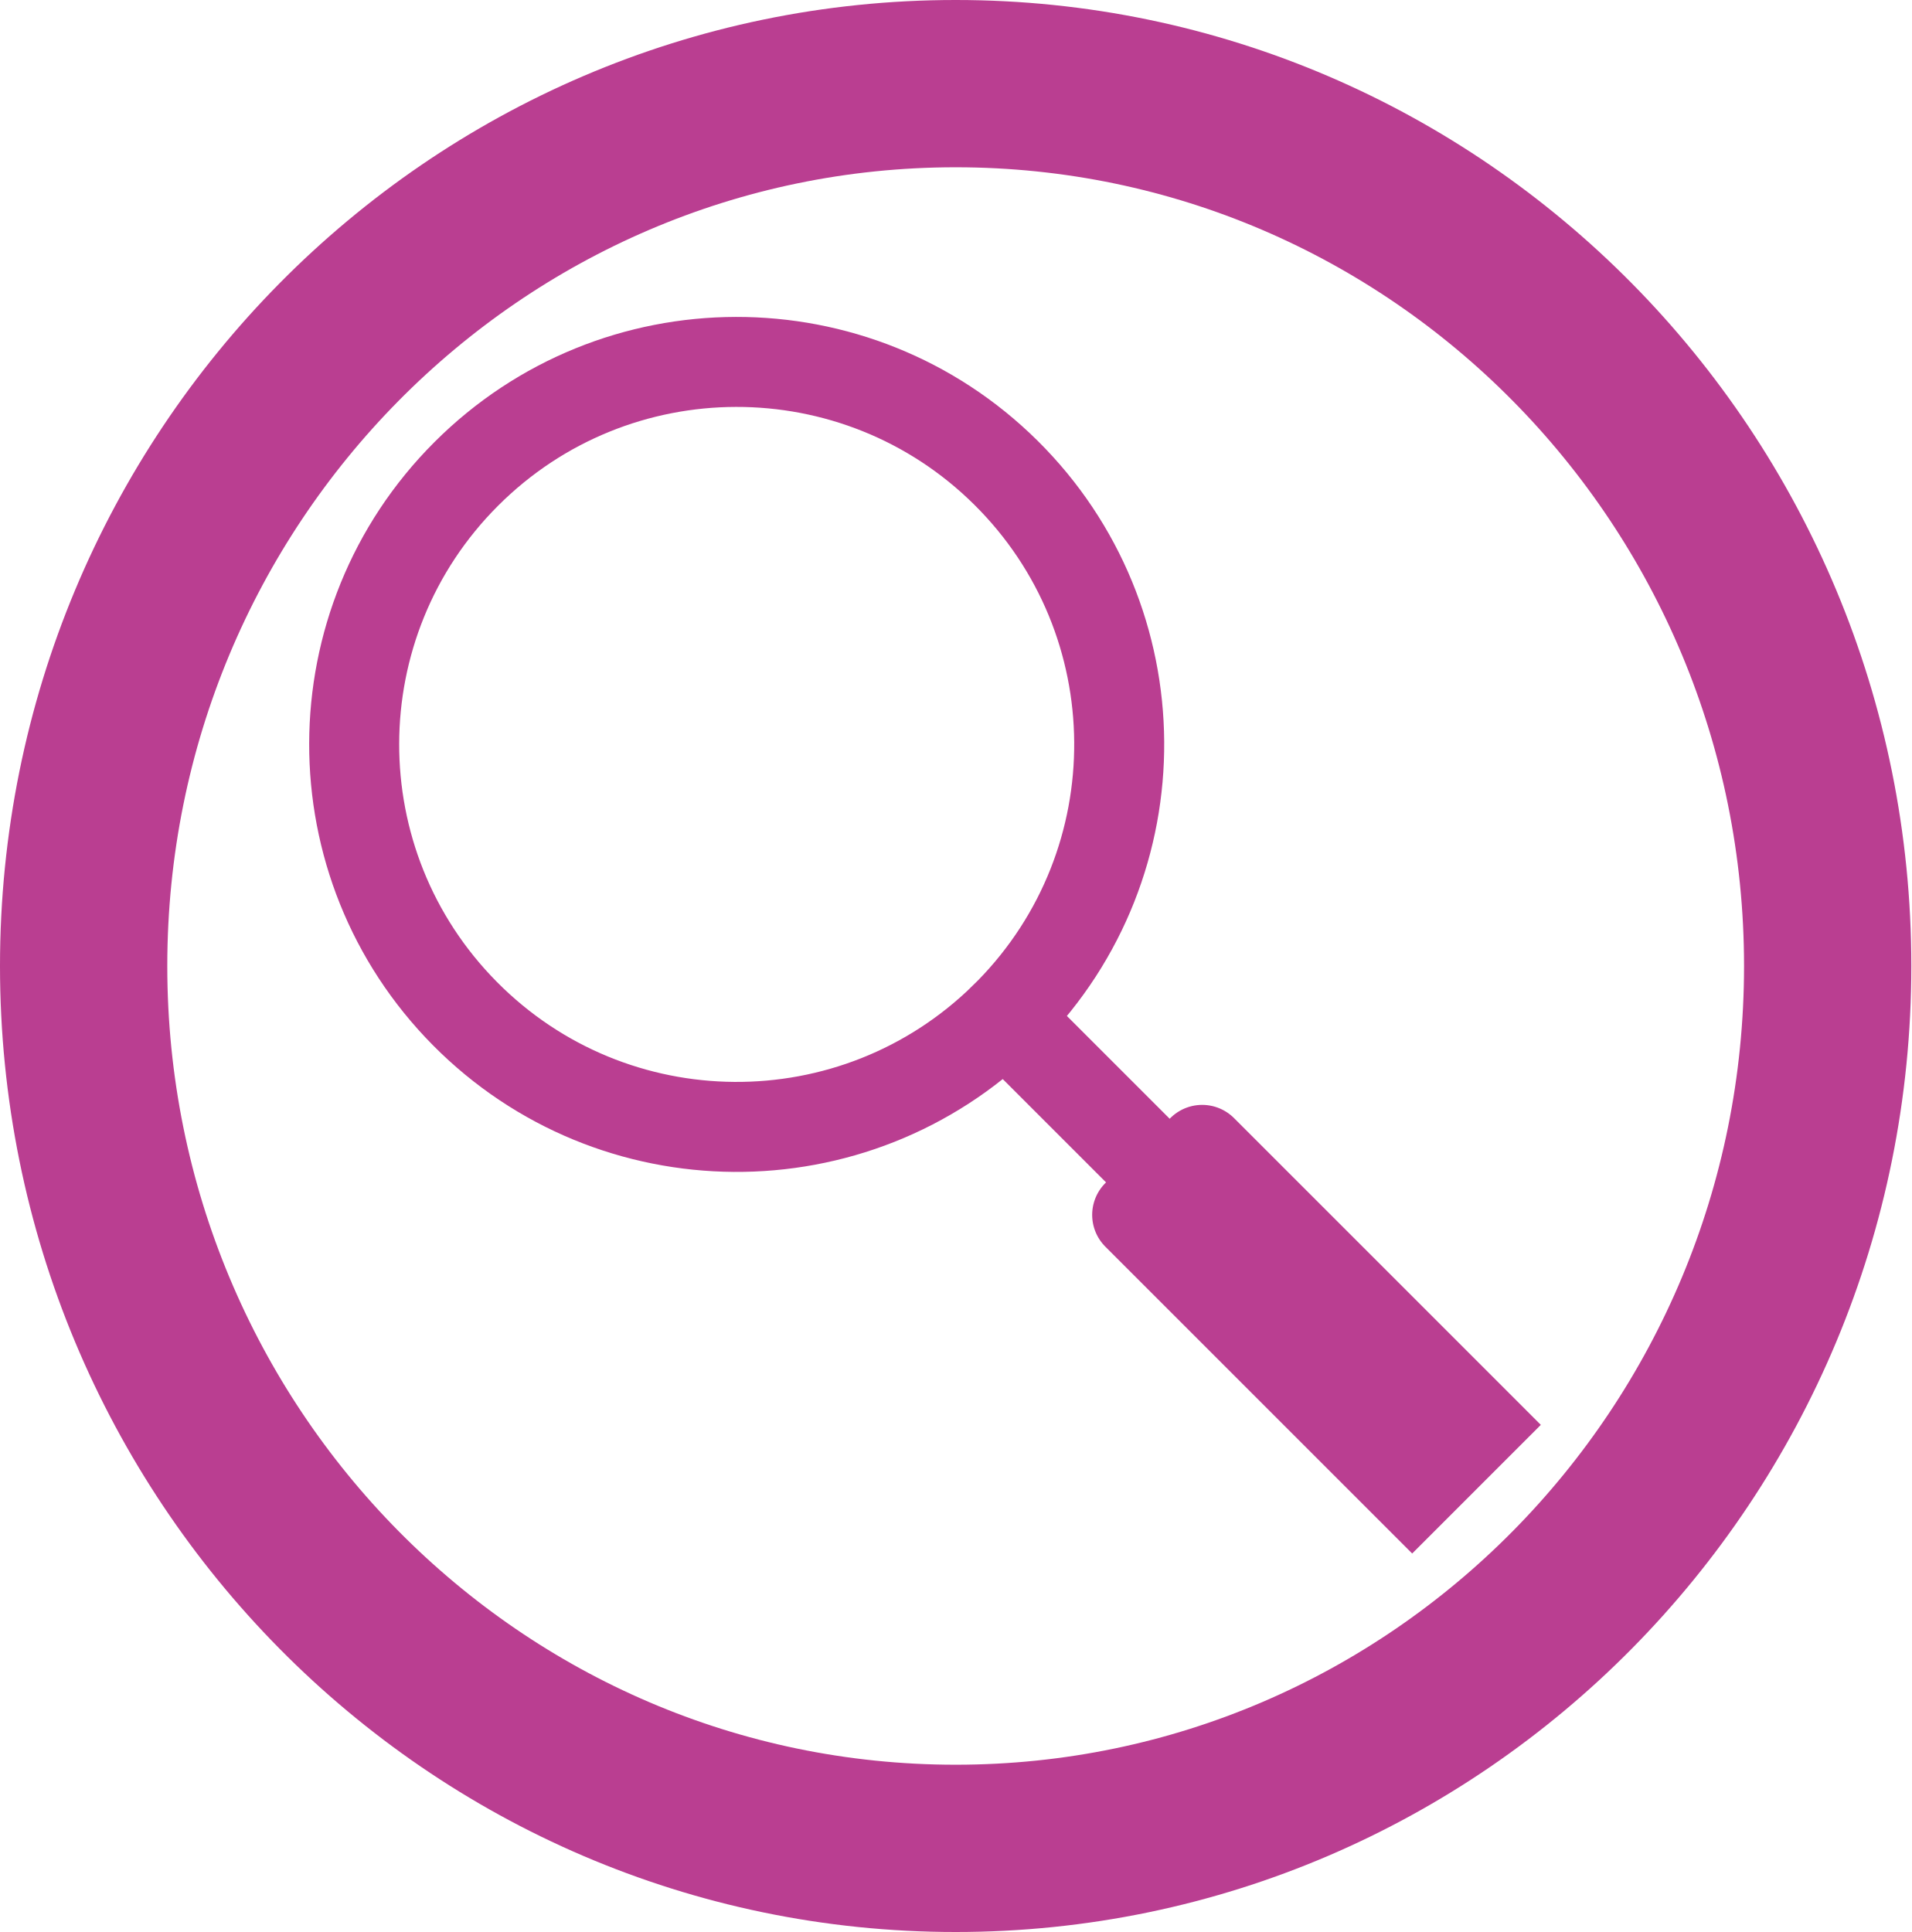
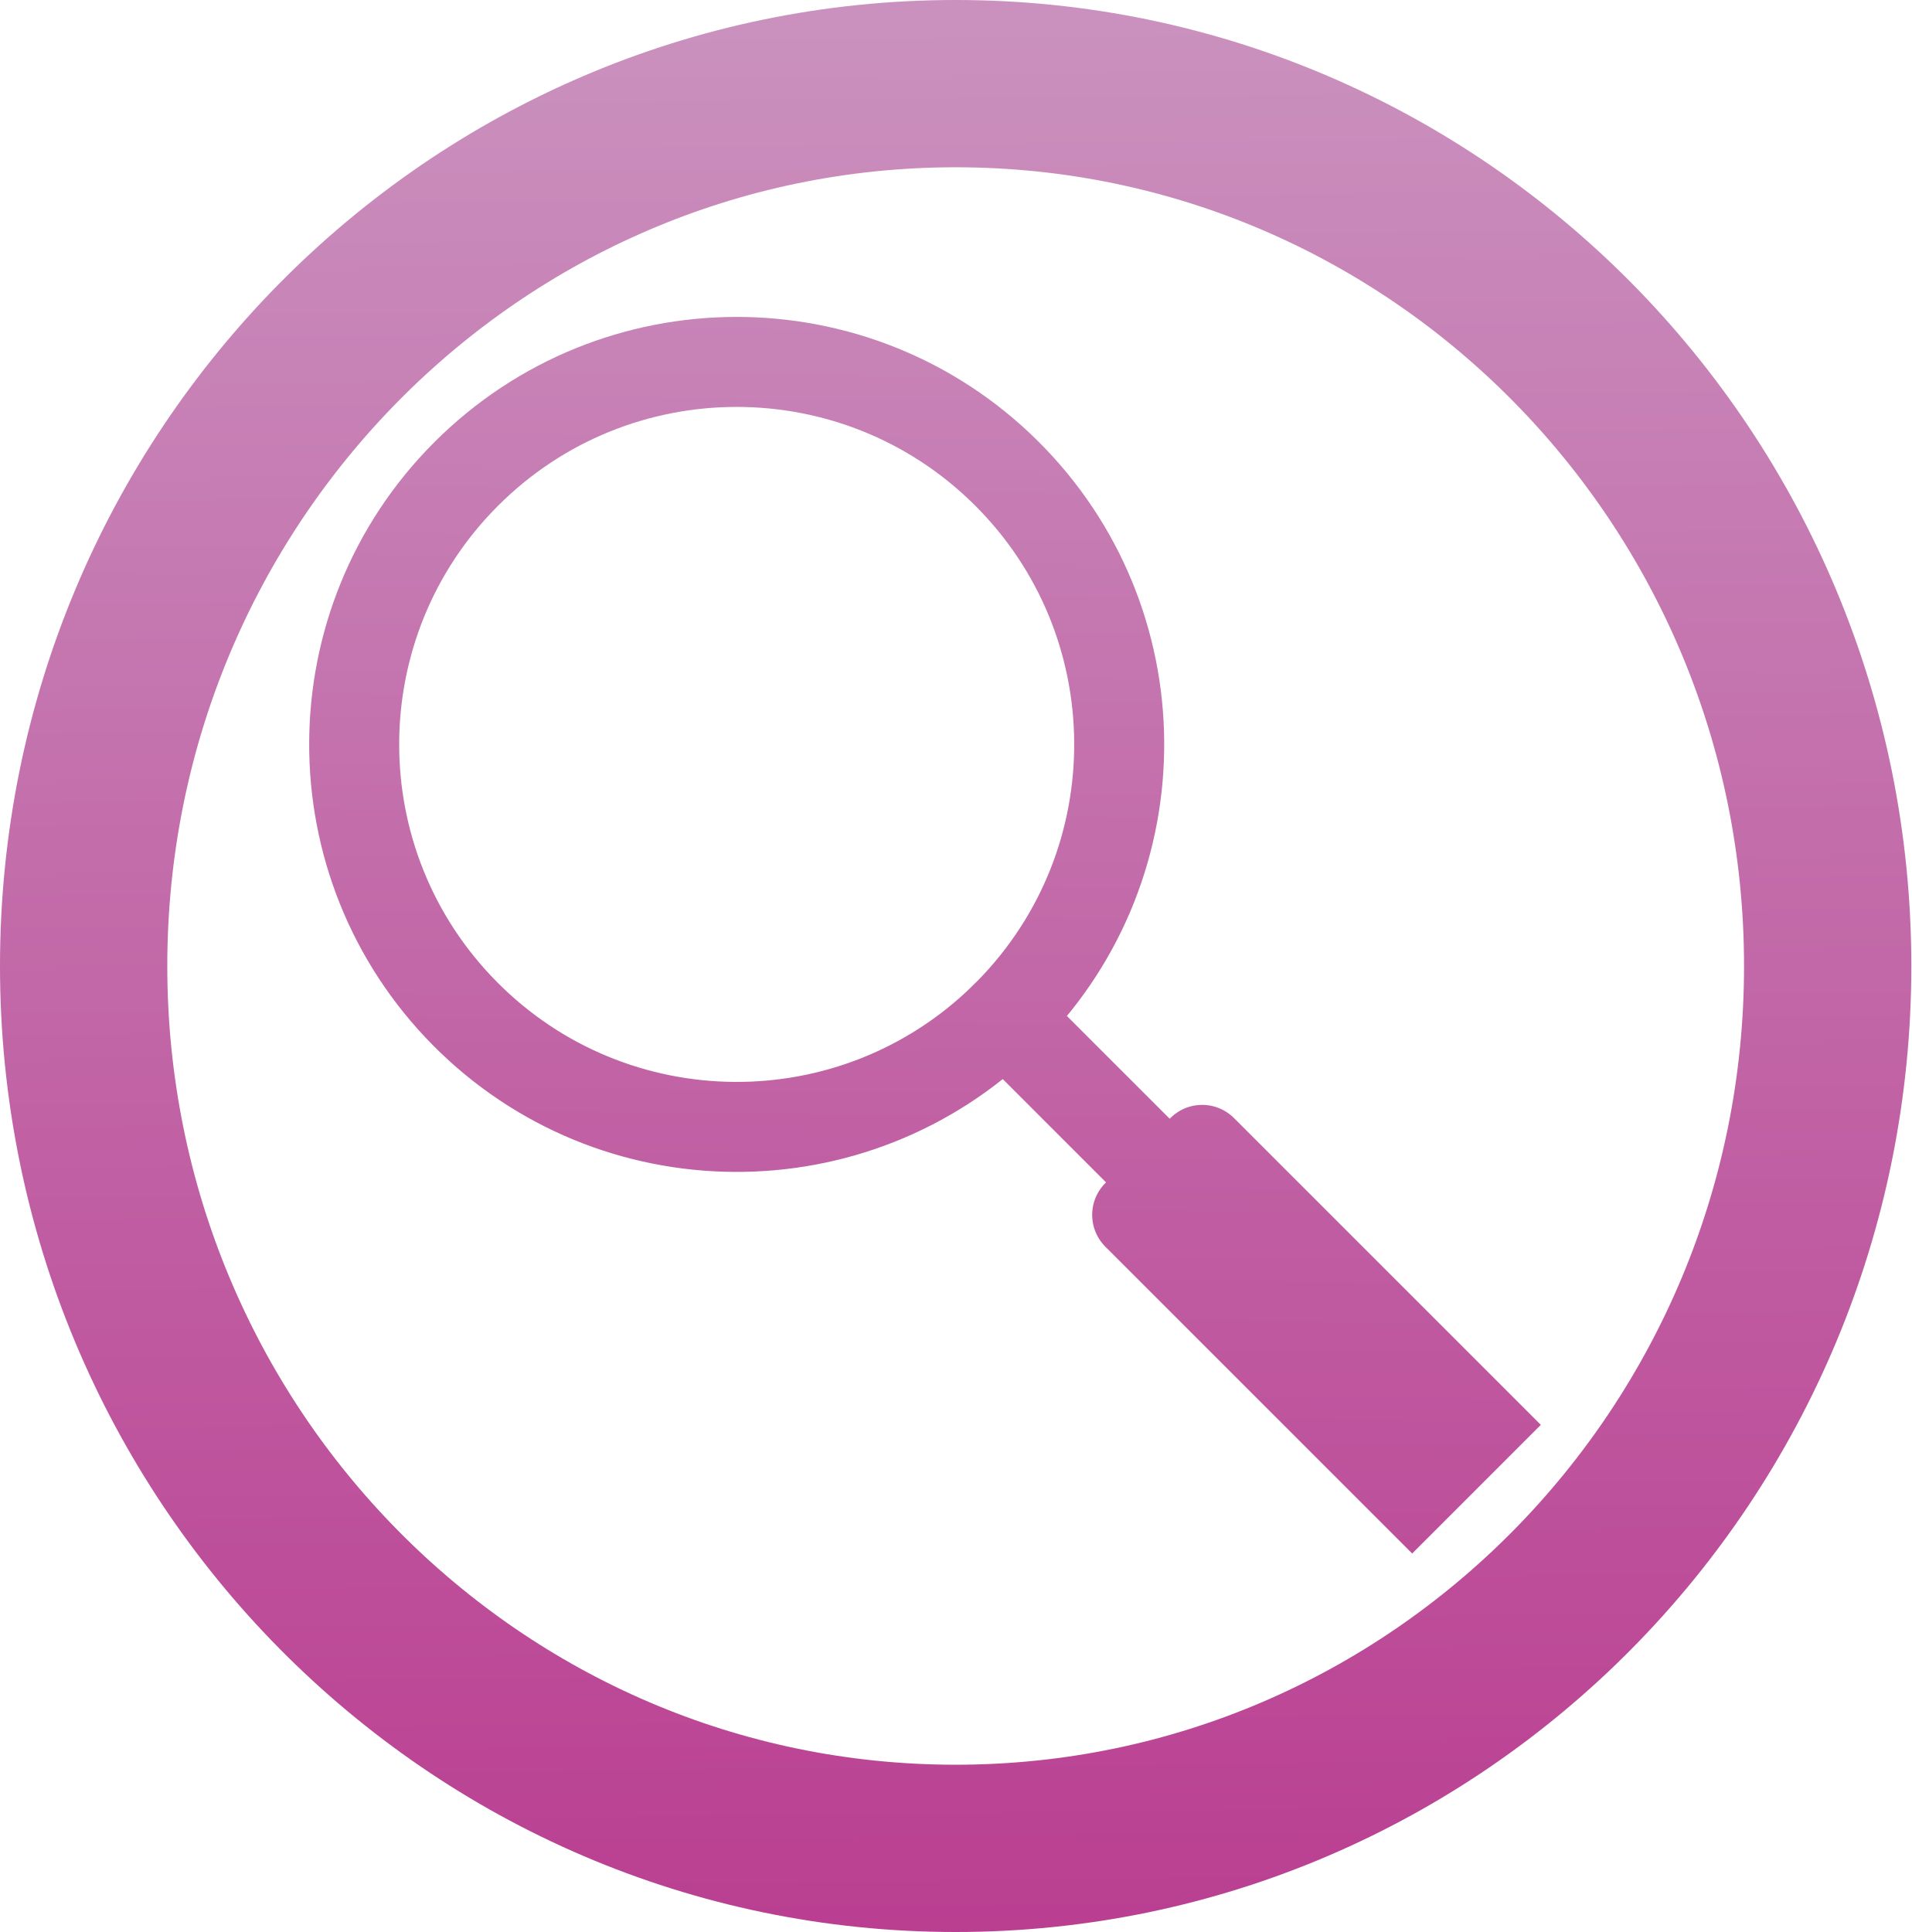
- <svg xmlns="http://www.w3.org/2000/svg" width="205.66mm" height="207.894mm" viewBox="0 0 205.66 207.894" version="1.1" id="svg8">
-   <defs id="defs2" />
-   <ellipse ry="94.947" rx="93.83" cy="103.947" cx="102.83" id="path815" style="opacity:1;fill:none;fill-opacity:1;stroke:#BA3E91;stroke-width:18;stroke-linecap:round;stroke-linejoin:miter;stroke-miterlimit:4;stroke-dasharray:none;stroke-opacity:1" />
+ <svg xmlns="http://www.w3.org/2000/svg" xmlns:xlink="http://www.w3.org/1999/xlink" width="205.66mm" height="207.894mm" viewBox="0 0 205.66 207.894" version="1.1" id="svg8">
+   <defs id="defs2">
+     <linearGradient id="linearGradient821">
+       <stop style="stop-color:#CA91BE;stop-opacity:1;" offset="0" id="stop817" />
+       <stop style="stop-color:#BA3E91;stop-opacity:1" offset="1" id="stop819" />
+     </linearGradient>
+     <linearGradient xlink:href="#linearGradient821" id="linearGradient823" x1="104.828" y1="1.762" x2="106.998" y2="208.775" gradientUnits="userSpaceOnUse" />
+     <linearGradient xlink:href="#linearGradient821" id="linearGradient831" x1="96.752" y1="2.002" x2="94.439" y2="208.134" gradientUnits="userSpaceOnUse" />
+   </defs>
+   <ellipse ry="94.947" rx="93.83" cy="103.947" cx="102.83" id="path815" style="opacity:1;fill:none;fill-opacity:1;stroke:url(#linearGradient823);stroke-width:18;stroke-linecap:round;stroke-linejoin:miter;stroke-miterlimit:4;stroke-dasharray:none;stroke-opacity:1" />
  <style type="text/css" id="style3111">
- 	.st0{fill:#BA3E91;}
+ 	.st0{fill:#CA91BE;}
</style>
-   <path style="fill:none;stroke:#BA3E91;stroke-width:9.684;stroke-linecap:round" d="m 108.64,108.937 a 41.159,41.159 0 1 0 -0.538,0.538 l 45.732,45.732 m -24.48,-31.474 29.591,29.591 -6.994,6.994 -29.591,-29.591" id="path3227" />
-   <style id="stylebodge1" type="text/css">[id^="polygon"]{fill:#BA3E91;fill-opacity:1}</style>
-   <style id="stylebodge2" type="text/css">[id^="path"]{fill:#BA3E91;fill-opacity:1}</style>
+   <path style="fill:none;stroke:url(#linearGradient831);stroke-width:9.684;stroke-linecap:round" d="m 108.64,108.937 a 41.159,41.159 0 1 0 -0.538,0.538 l 45.732,45.732 m -24.48,-31.474 29.591,29.591 -6.994,6.994 -29.591,-29.591" id="path3227" />
+   <style id="stylebodge1" type="text/css">[id^="polygon"]{fill:#CA91BE;fill-opacity:1}</style>
+   <style id="stylebodge2" type="text/css">[id^="path"]{fill:#CA91BE;fill-opacity:1}</style>
</svg>
